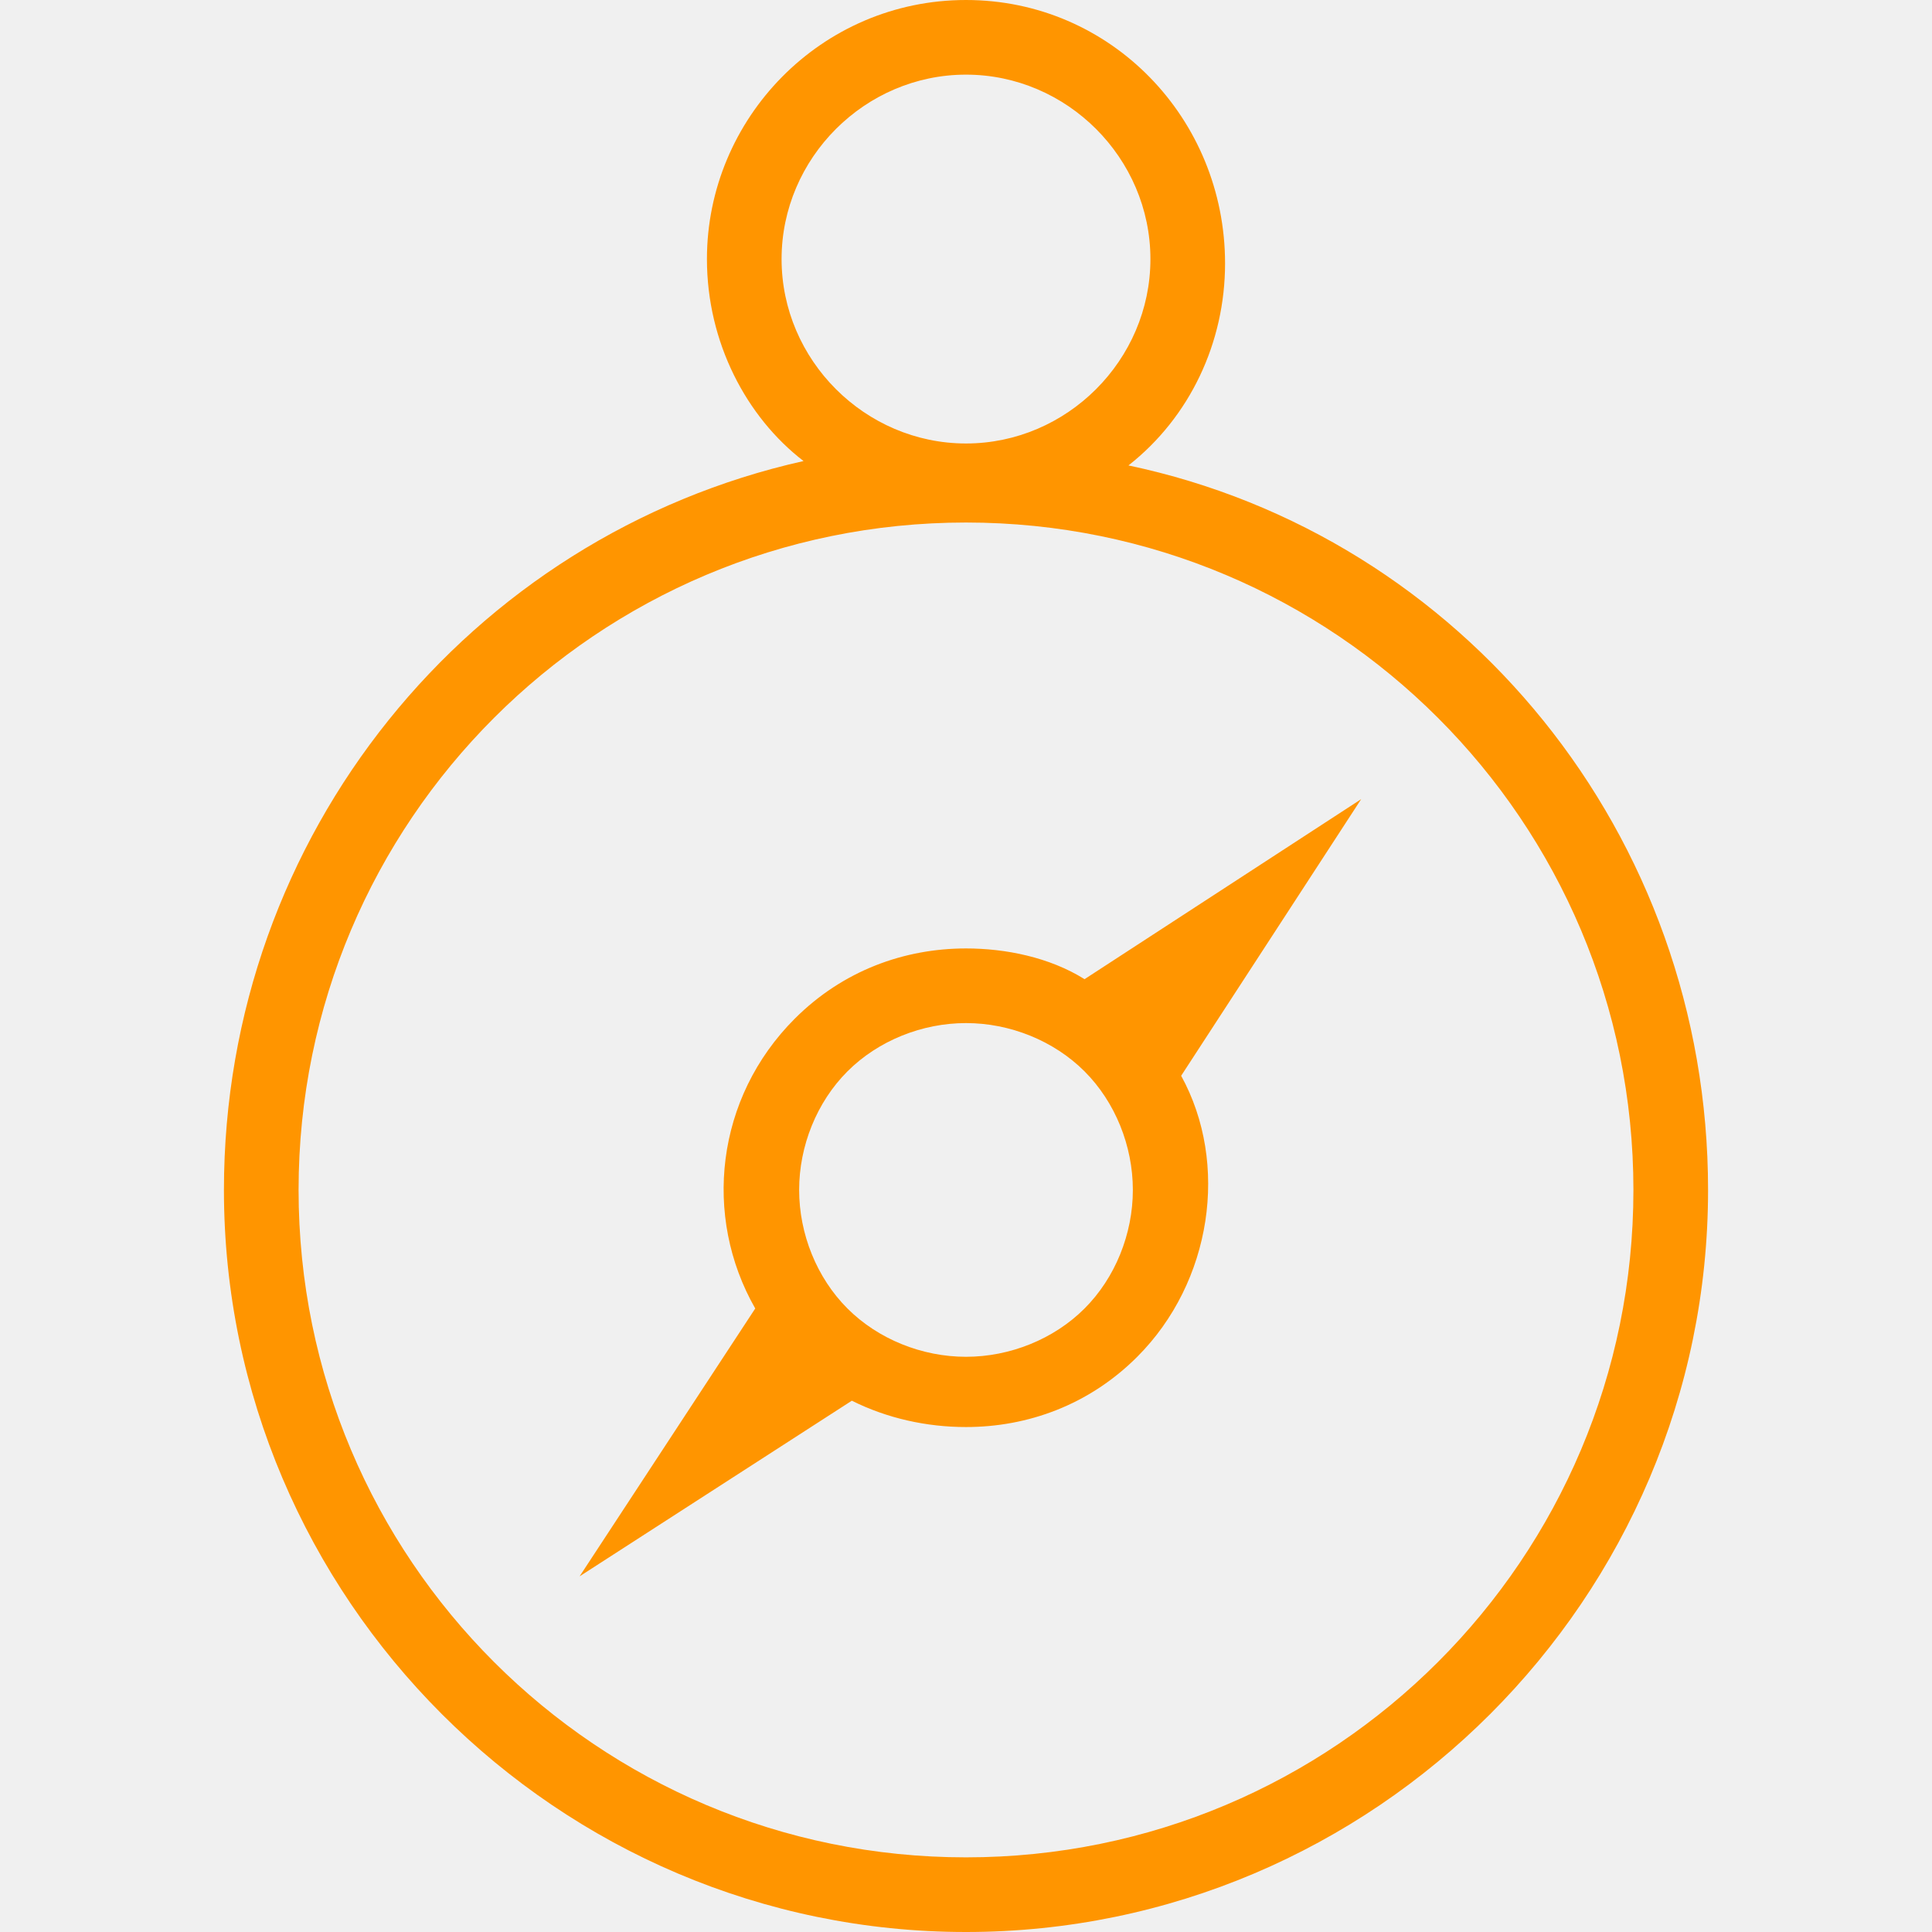
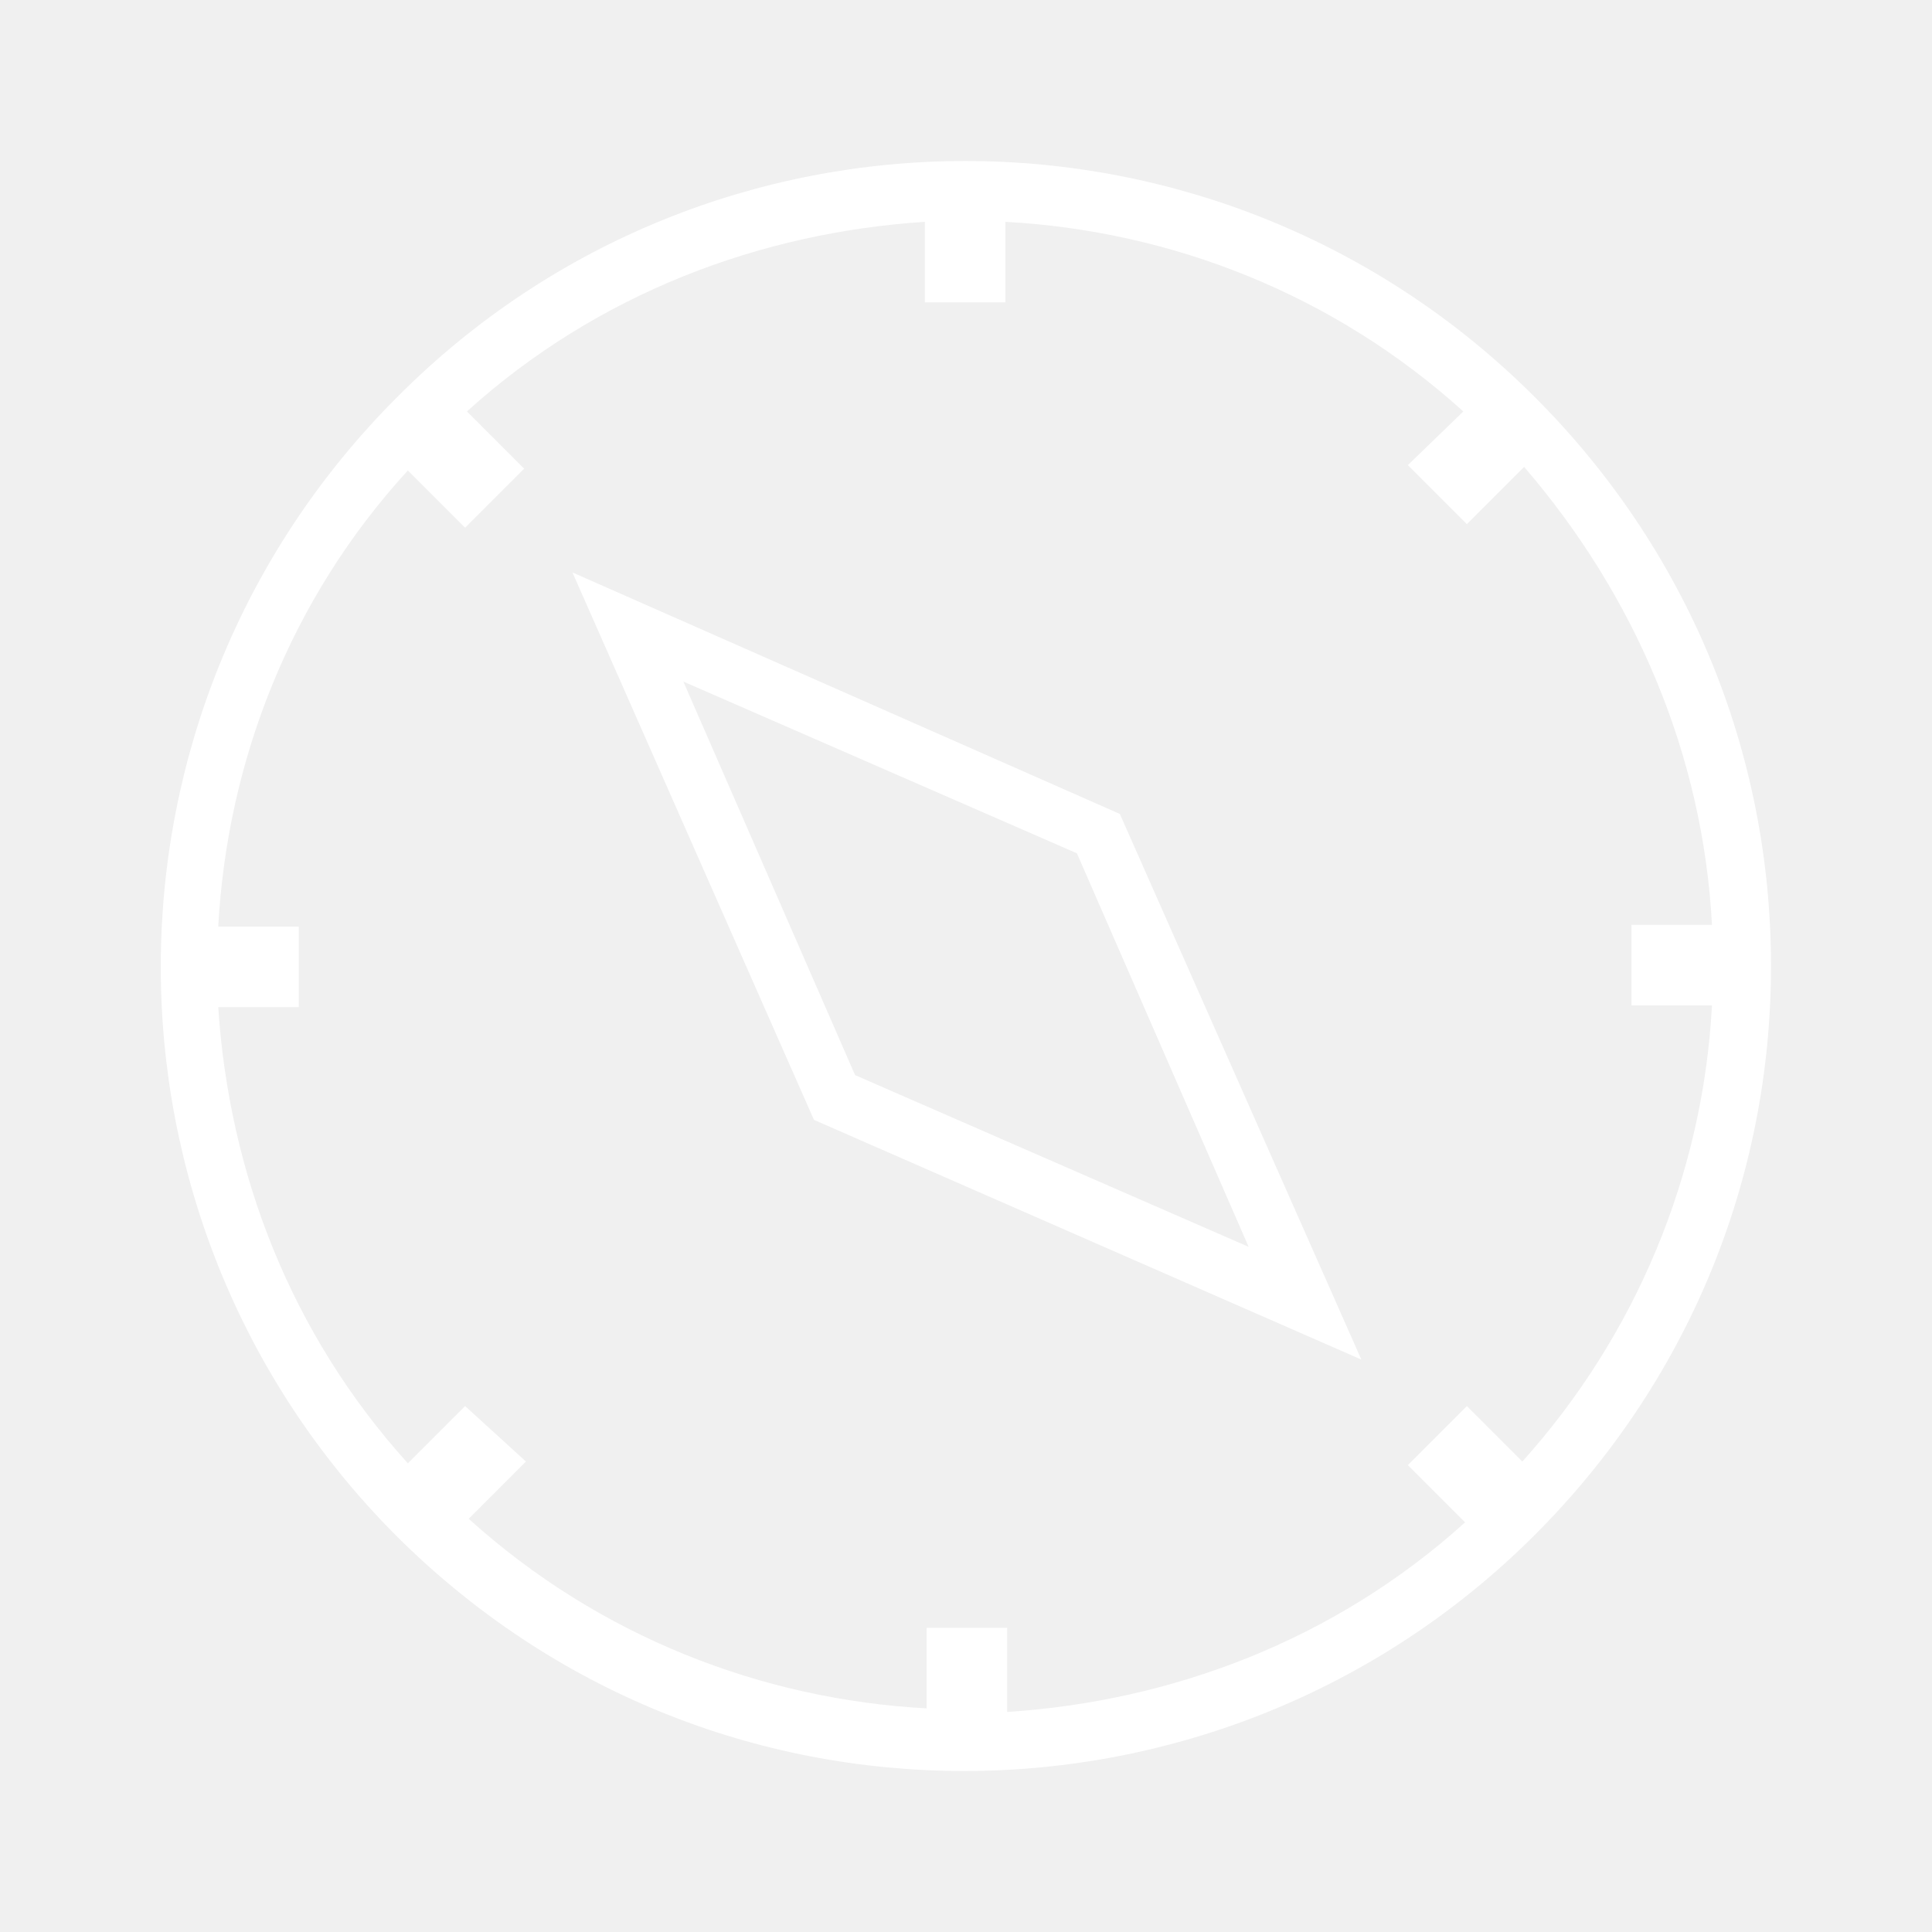
- <svg xmlns="http://www.w3.org/2000/svg" version="1.1" id="Слой_1" x="0px" y="0px" viewBox="0 0 44 44" style="enable-background:new 0 0 44 44;" xml:space="preserve">
+ <svg xmlns="http://www.w3.org/2000/svg" version="1.1" id="Слой_1" x="0px" y="0px" viewBox="0 0 108 108" style="enable-background:new 0 0 108 108;" xml:space="preserve">
  <style type="text/css">
- 	.st0{fill:#ff9500;}
+ 	.st0{fill:#fff;}
</style>
-   <path class="st0" d="M25.7,10.6c1.4-1.1,2.2-2.8,2.2-4.6C27.9,2.7,25.3,0,22,0s-5.9,2.7-5.9,5.9c0,1.9,0.9,3.6,2.2,4.6  C10.7,12.2,5.1,19,5.1,27.1C5.1,36.4,12.7,44,22,44c9.3,0,16.9-7.6,16.9-16.9C38.9,19,33.3,12.2,25.7,10.6z M17.8,5.9  c0-2.3,1.9-4.2,4.2-4.2c2.3,0,4.2,1.9,4.2,4.2c0,2.3-1.9,4.2-4.2,4.2c0,0,0,0,0,0c0,0,0,0,0,0C19.7,10.1,17.8,8.2,17.8,5.9z   M22,42.3c-8.4,0-15.2-6.8-15.2-15.2c0-8.4,6.8-15.2,15.2-15.2c0,0,0,0,0,0c0,0,0,0,0,0c8.4,0,15.2,6.8,15.2,15.2  C37.2,35.5,30.4,42.3,22,42.3z M24.7,22.3c-0.8-0.5-1.8-0.7-2.7-0.7c-1.4,0-2.8,0.5-3.9,1.6c-1.8,1.8-2.1,4.5-0.9,6.6l-4,6.1l6.2-4  c0.8,0.4,1.7,0.6,2.6,0.6c1.4,0,2.8-0.5,3.9-1.6c1.7-1.7,2.1-4.4,1-6.4l4.1-6.3L24.7,22.3z M24.7,29.8C24,30.5,23,30.9,22,30.9  c-1,0-2-0.4-2.7-1.1c-0.7-0.7-1.1-1.7-1.1-2.7c0-1,0.4-2,1.1-2.7c0.7-0.7,1.7-1.1,2.7-1.1c1,0,2,0.4,2.7,1.1  c0.7,0.7,1.1,1.7,1.1,2.7C25.8,28.1,25.4,29.1,24.7,29.8z" />
+   <g>
+     <path class="st0" d="M22.1,85.8C30.9,94.6,42.3,99,53.9,99c11.5,0,23.1-4.4,31.9-13.2C94.3,77.3,99,66,99,54s-4.7-23.3-13.2-31.8   c-17.6-17.6-46.1-17.6-63.6,0C4.6,39.8,4.6,68.2,22.1,85.8z M95.7,51.7h-4.5v4.5h4.5c-0.5,9.5-4.3,18.5-10.6,25.5L82,78.6l-3.3,3.3   l3.2,3.2c-7.3,6.6-16.4,10-25.6,10.6V91h-4.5v4.5c-9.2-0.5-18.3-4-25.6-10.6l3.2-3.2L26,78.6l-3.2,3.2c-6.6-7.3-10-16.3-10.6-25.5   h4.5v-4.5h-4.5c0.5-9.2,4-18.3,10.6-25.5l3.2,3.2l3.3-3.3L26.1,23c7.3-6.6,16.4-10,25.6-10.6v4.5h4.5v-4.5   c9.2,0.5,18.3,4,25.6,10.6l-3.1,3l3.3,3.3l3.2-3.2C91.4,33.3,95.2,42.2,95.7,51.7z M32,32l13.5,30.6L76.1,76L62.6,45.5L32,32z    M47.8,60.1l-9.6-22l22,9.6l9.6,22L47.8,60.1z" />
+   </g>
</svg>
